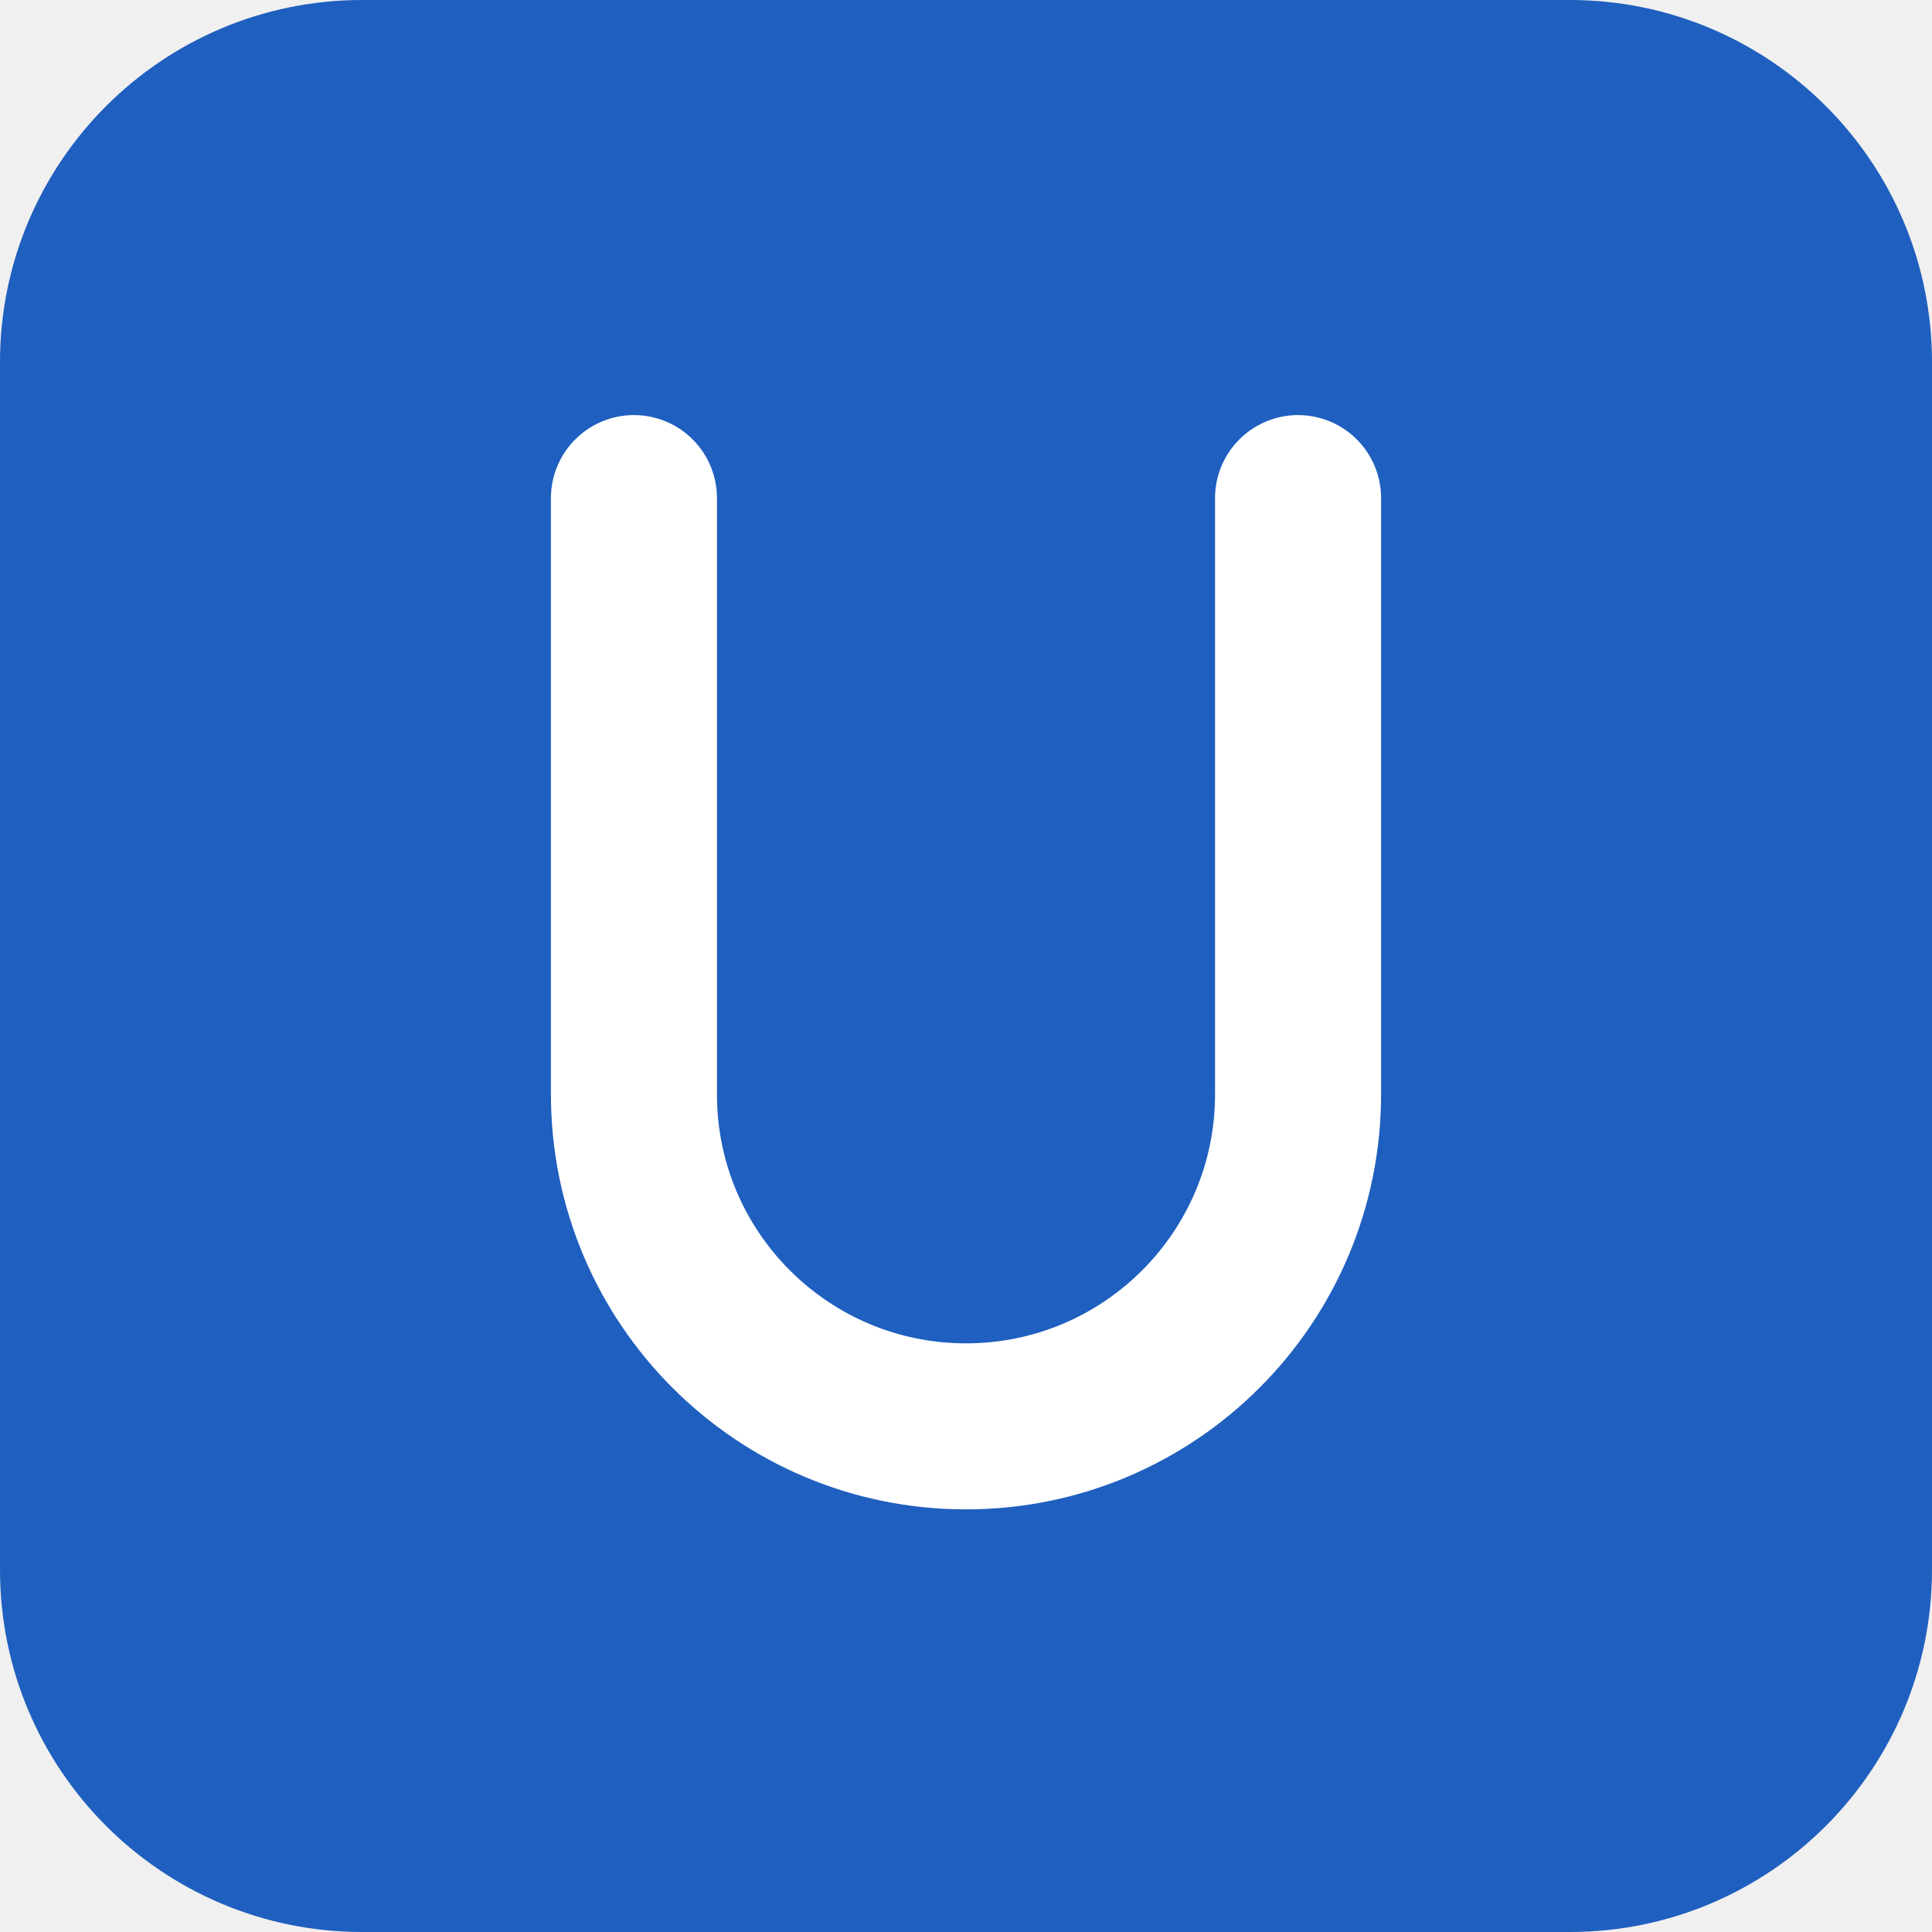
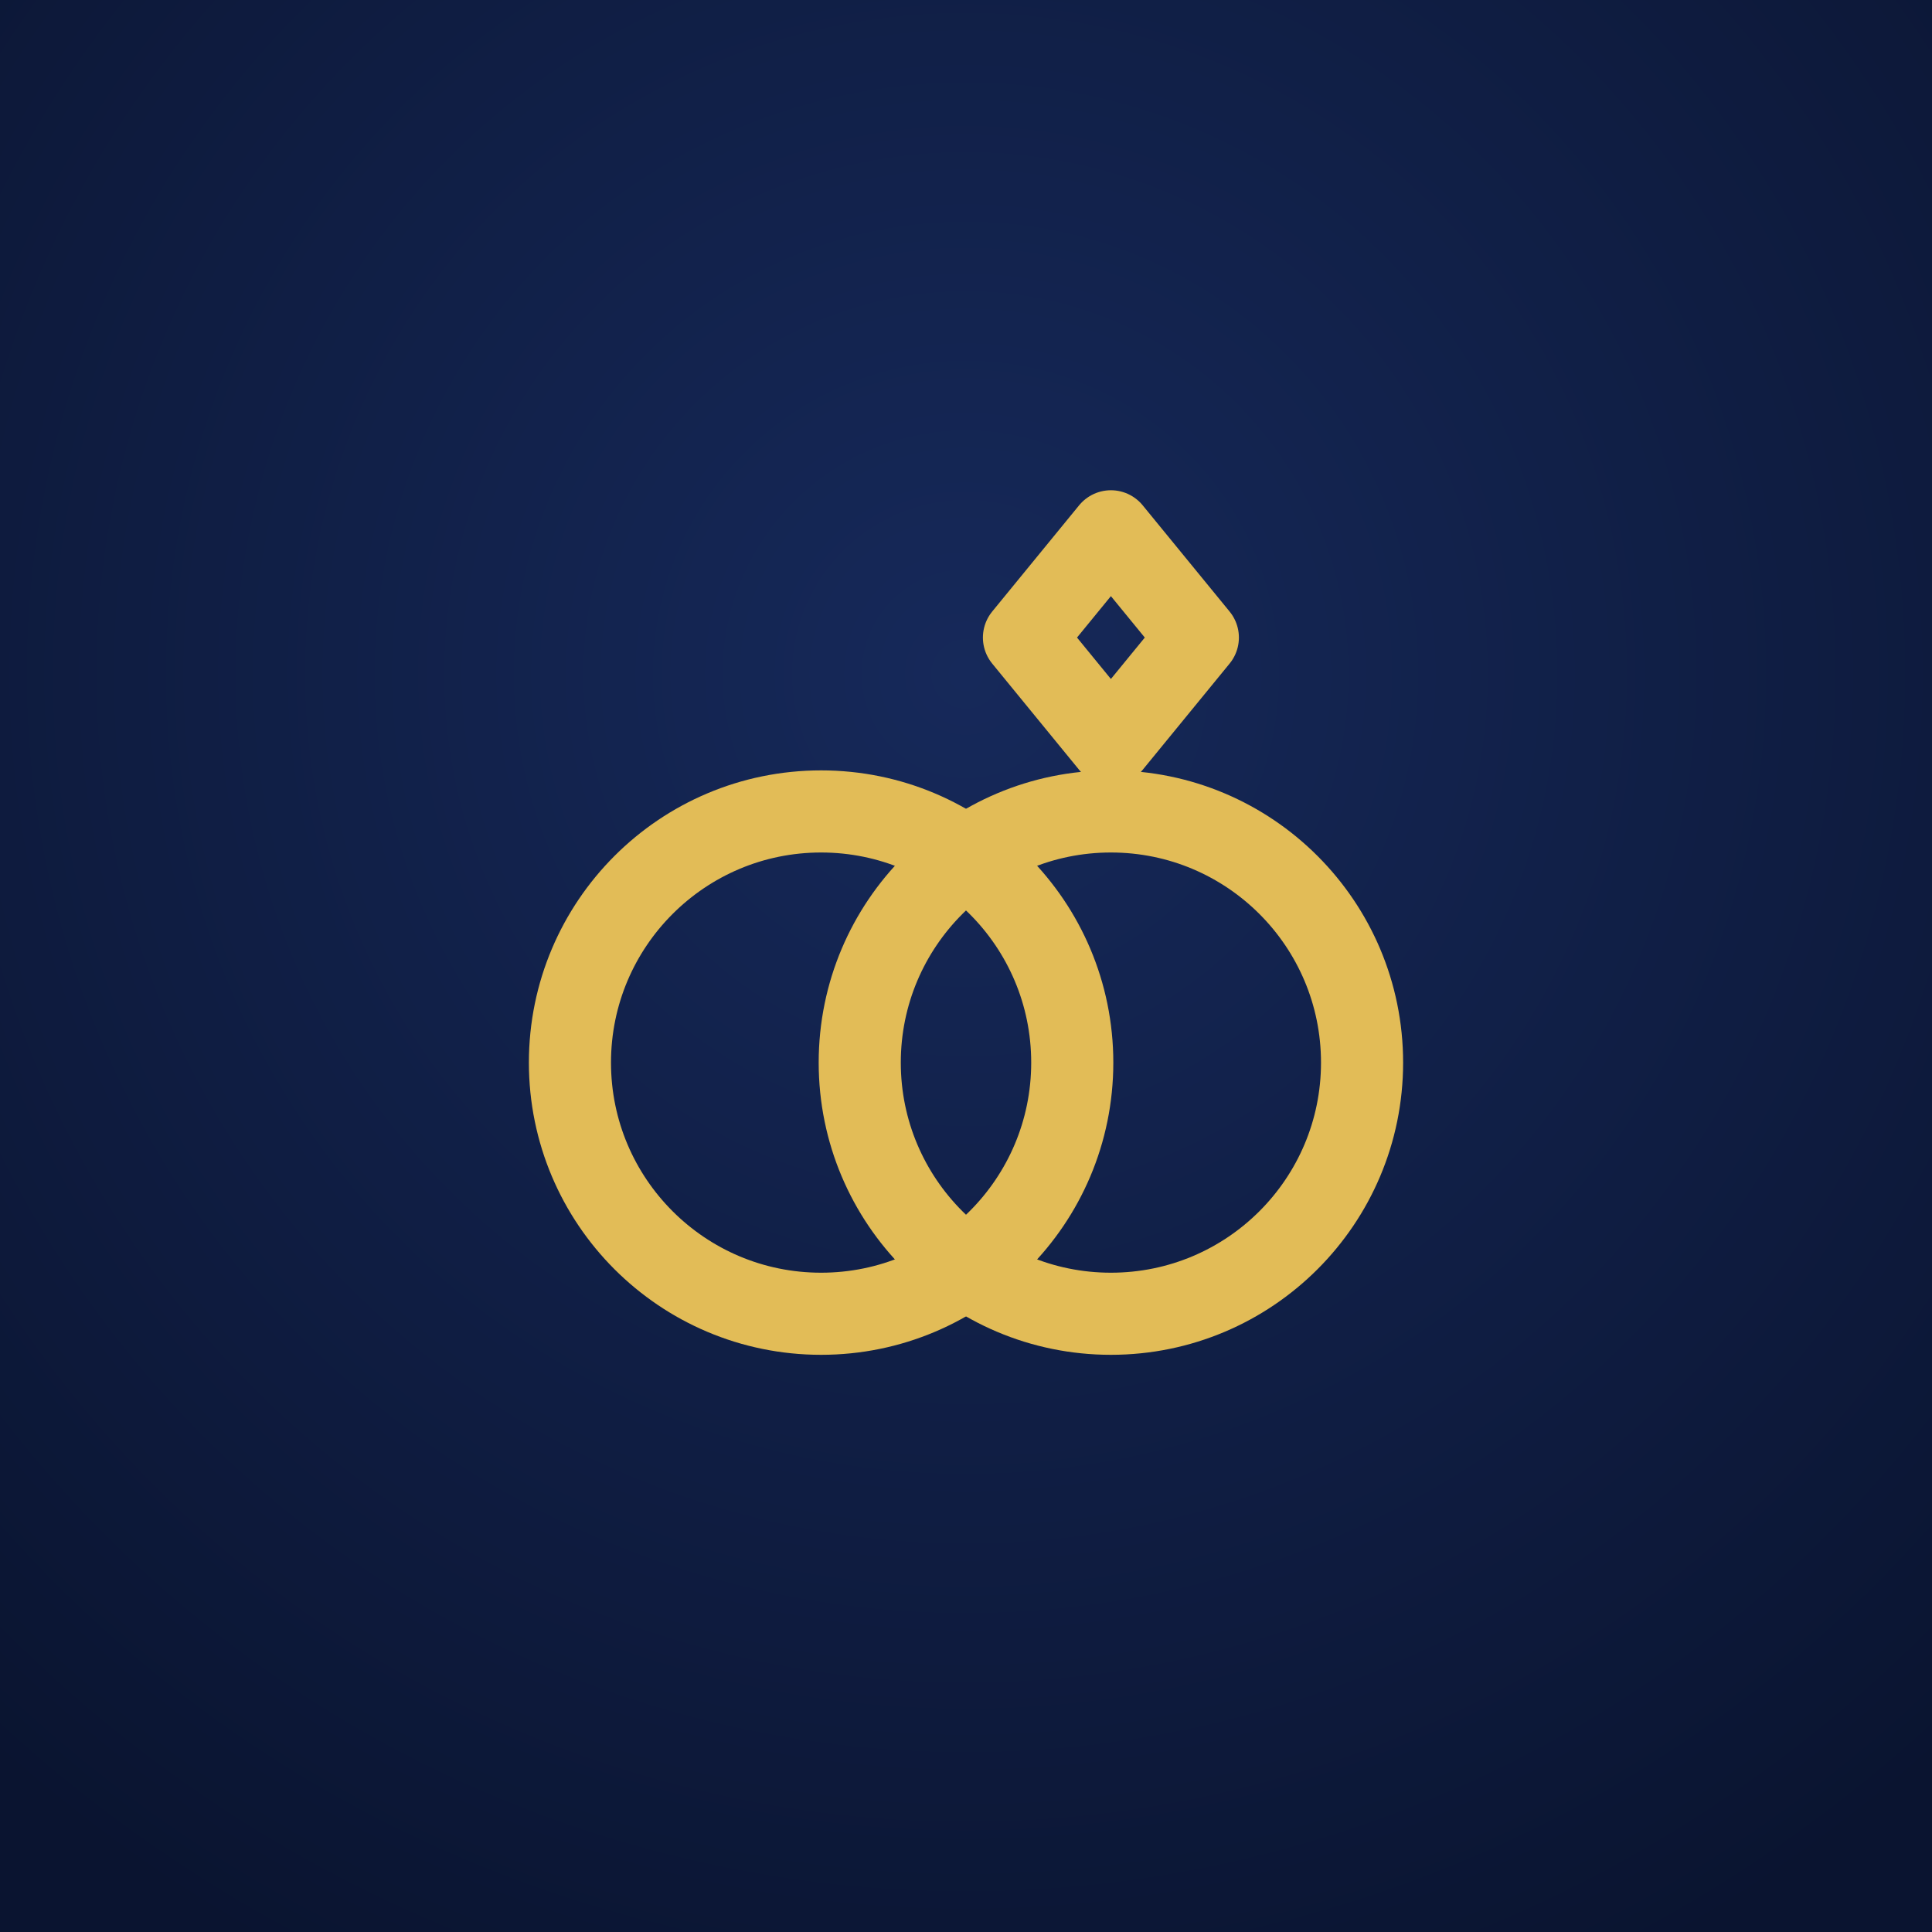
<svg xmlns="http://www.w3.org/2000/svg" viewBox="0 0 512 512">
-   <rect width="512" height="512" rx="96" fill="#1f5fbf" />
-   <path d="M168 132v158a88 88 0 0 0 176 0V132" fill="none" stroke="#fff" stroke-width="44" stroke-linecap="round" stroke-linejoin="round" />
+   <defs>
+     <radialGradient id="g" cx="50%" cy="35%" r="75%">
+       <stop offset="0" stop-color="#16295A" />
+       <stop offset="1" stop-color="#0A1430" />
+     </radialGradient>
+   </defs>
+   <rect width="512" height="512" fill="url(#g)" />
+   <g transform="translate(102.40 102.40) scale(12.8)" fill="none" stroke="#E2BC57" stroke-width="1.7" stroke-linecap="round" stroke-linejoin="round">
+     <circle cx="9" cy="14" r="5.2" />
+     <circle cx="15" cy="14" r="5.2" />
+     <path d="M13.2 5.2 15 3l1.8 2.2L15 7.4z" />
+   </g>
</svg>
